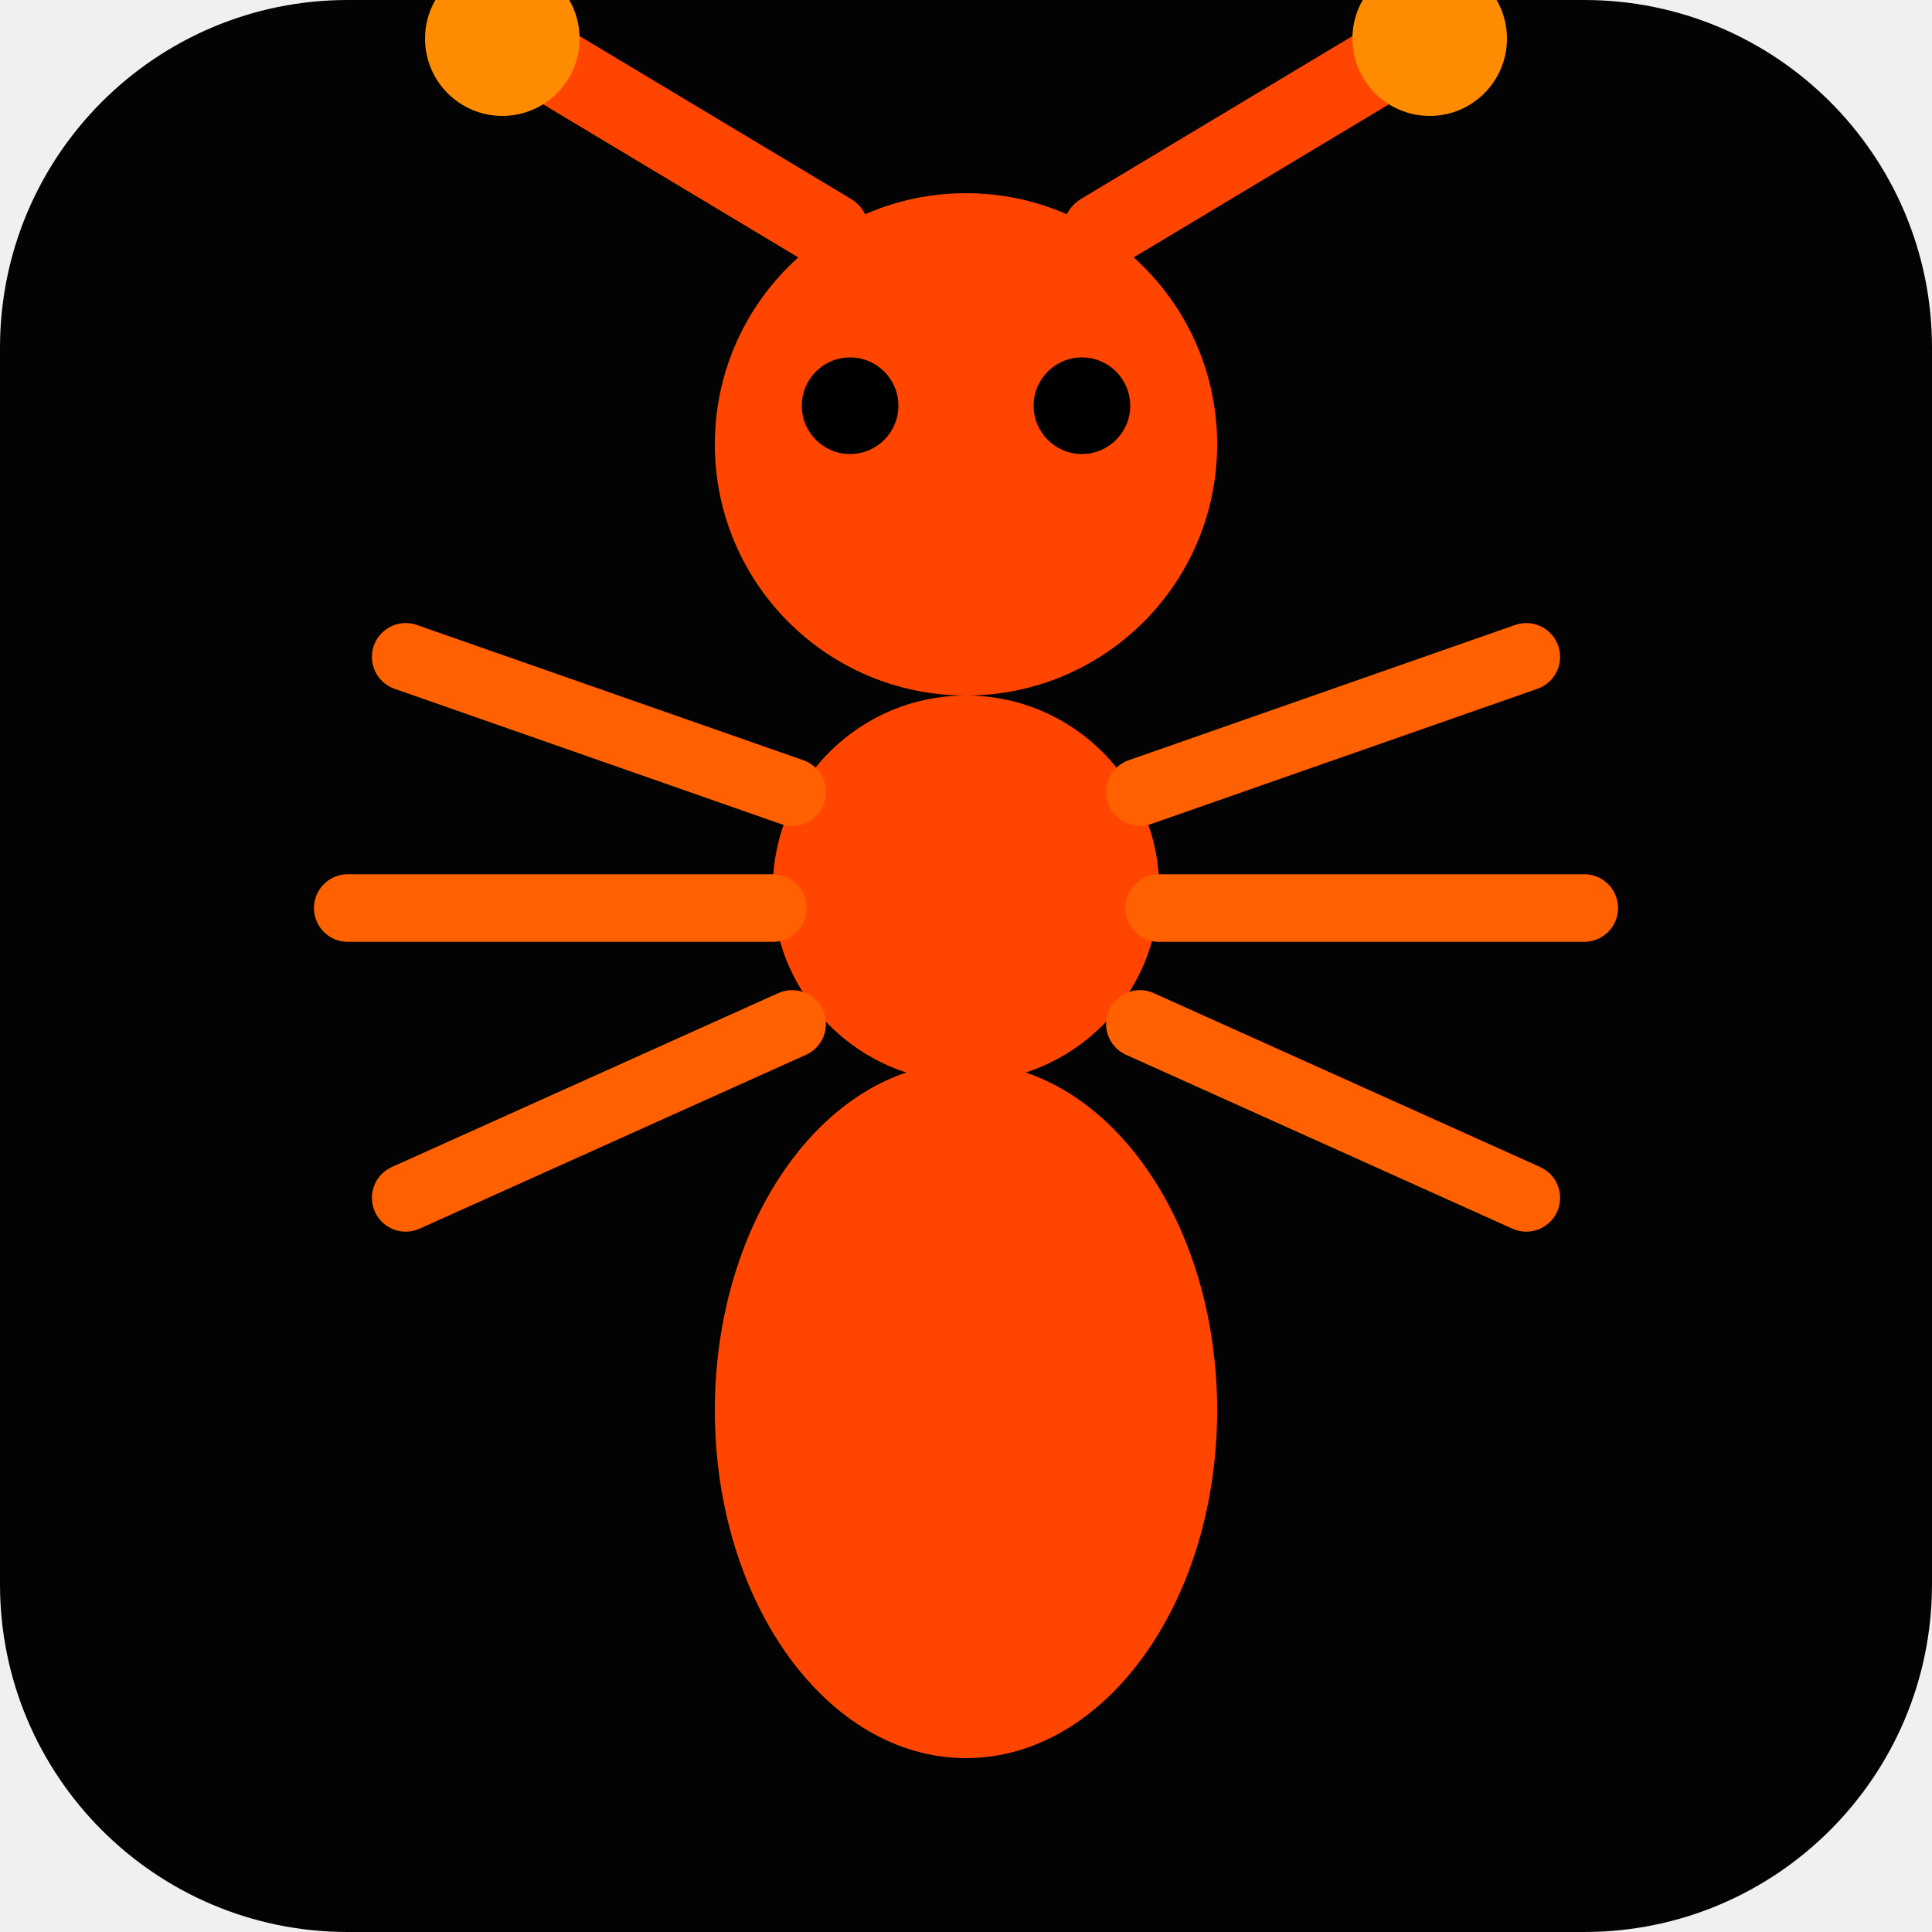
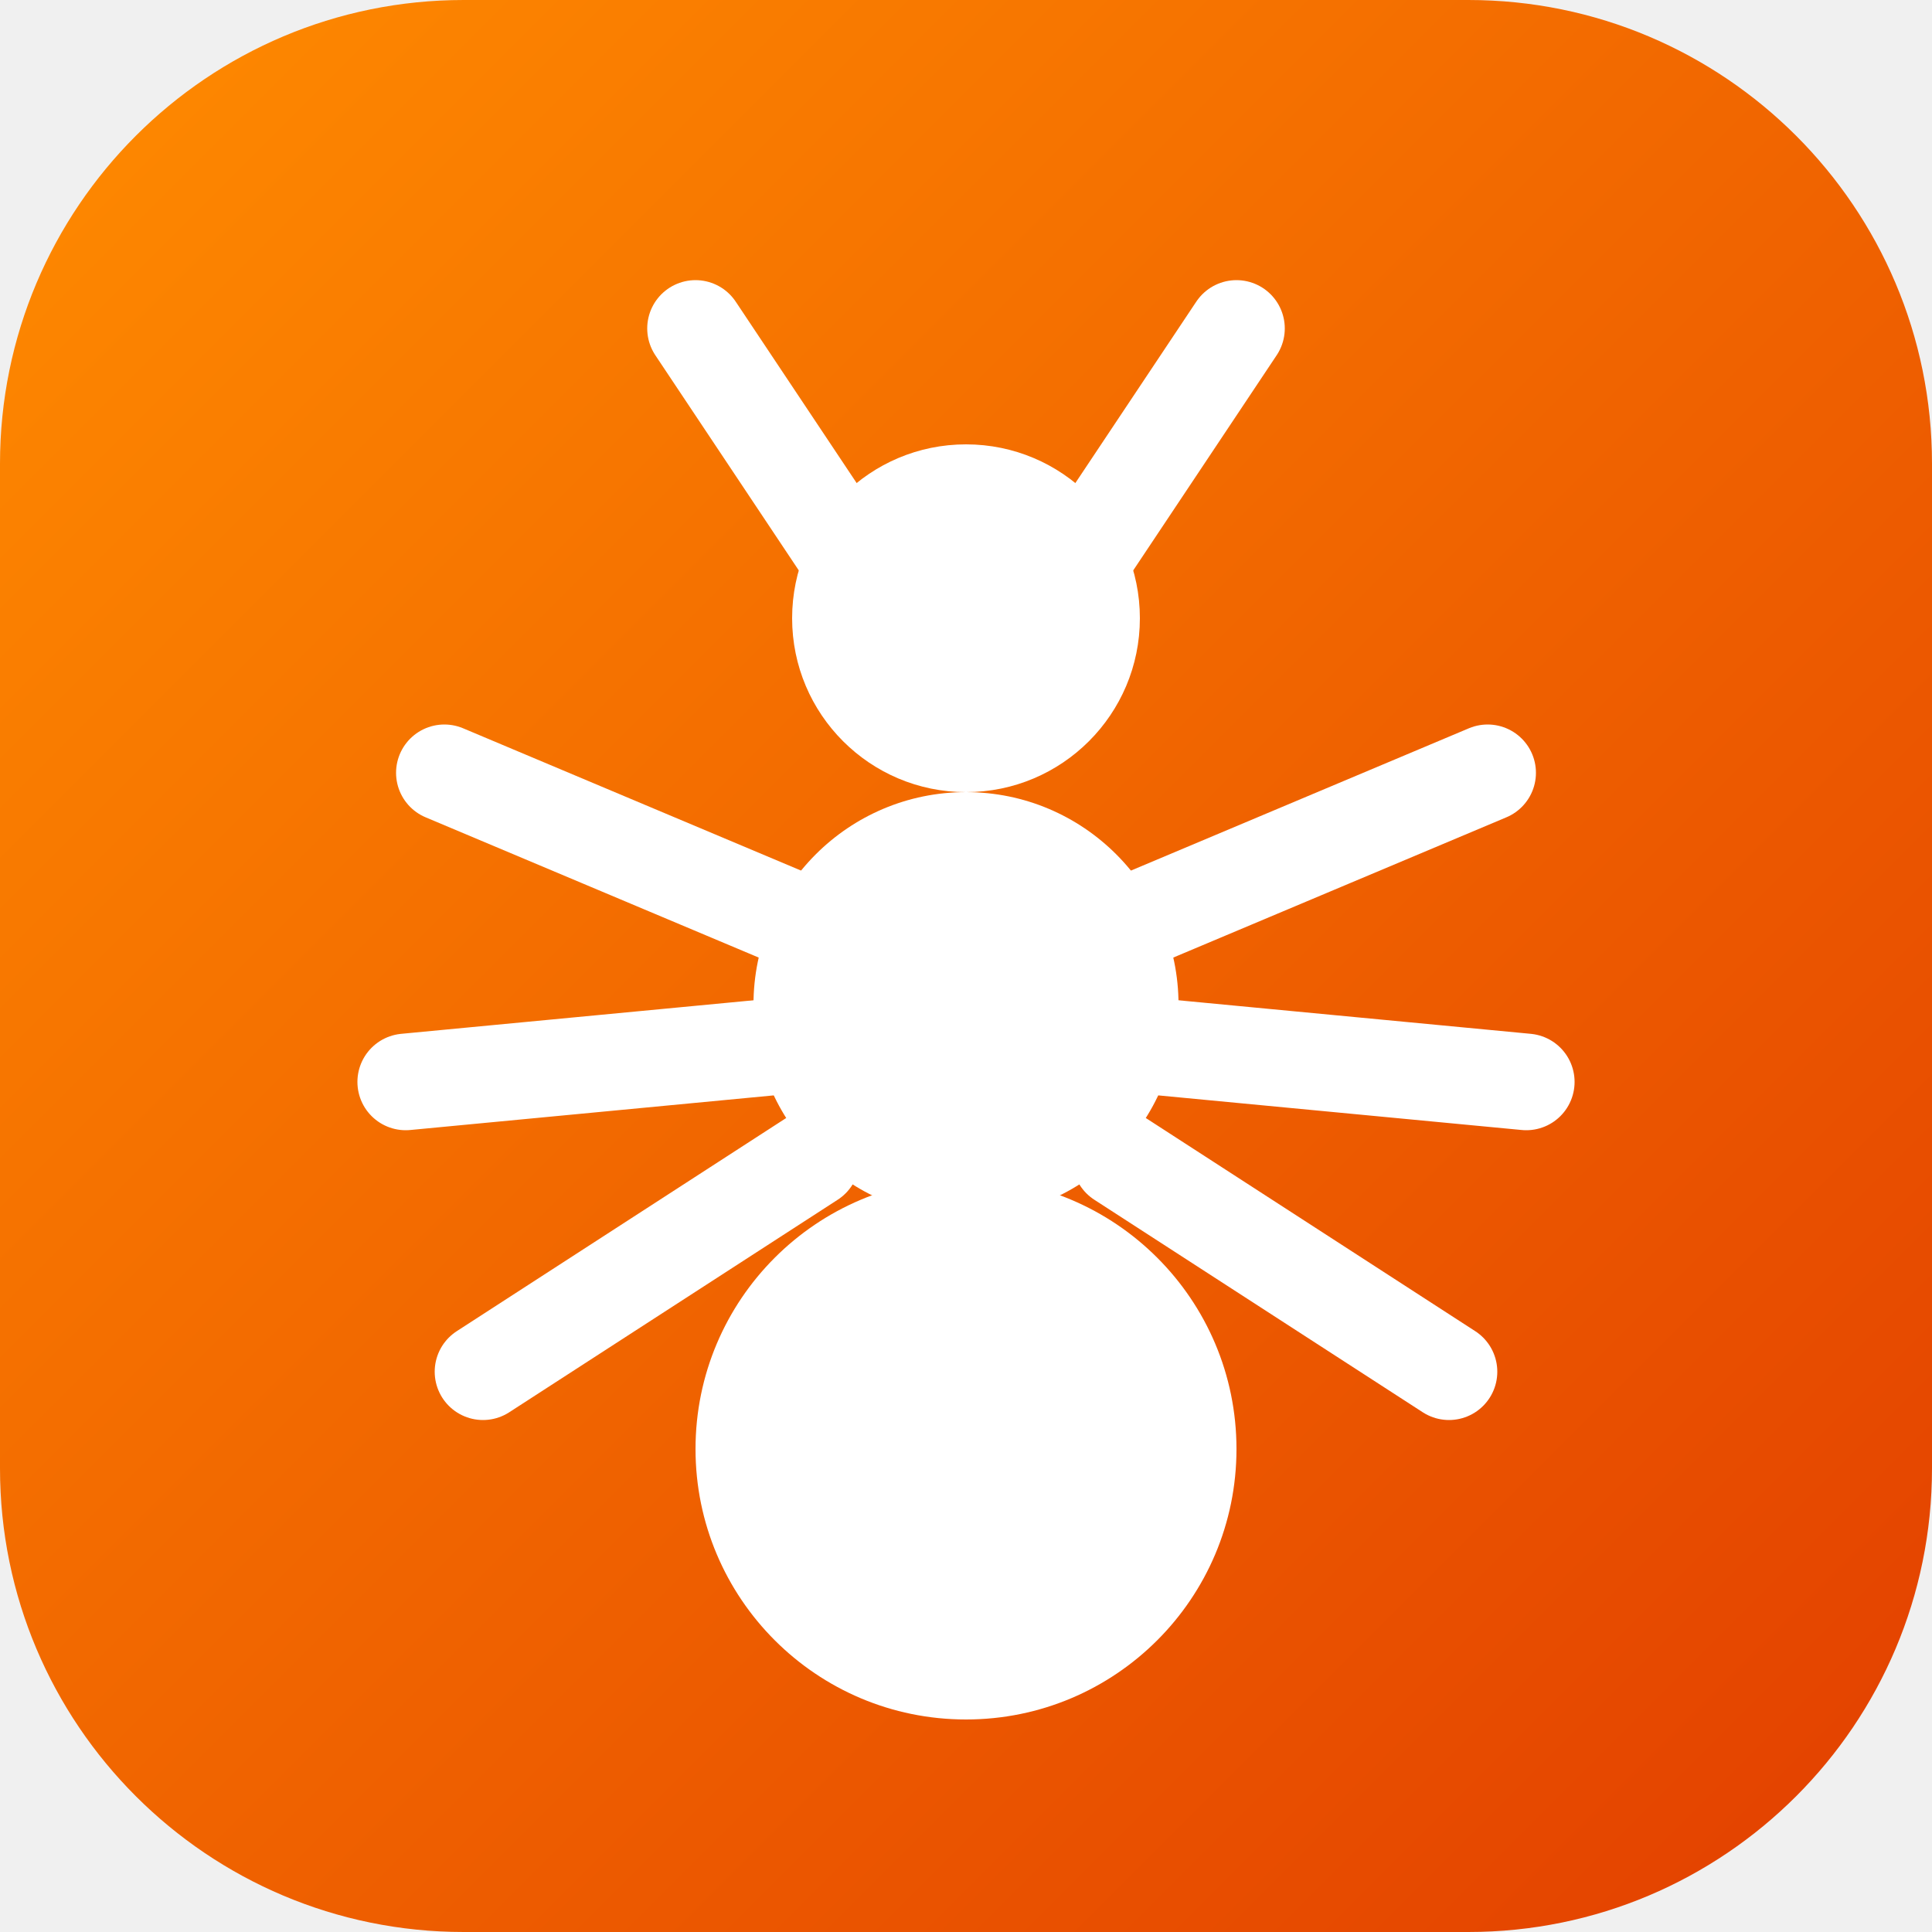
<svg xmlns="http://www.w3.org/2000/svg" viewBox="0 0 100 100">
-   <rect width="100" height="100" rx="18" fill="#030303" />
-   <line x1="43" y1="12" x2="28" y2="3" stroke="#FF4500" stroke-width="4" stroke-linecap="round" />
-   <circle cx="26" cy="2" r="4" fill="#FF8C00" />
-   <line x1="57" y1="12" x2="72" y2="3" stroke="#FF4500" stroke-width="4" stroke-linecap="round" />
-   <circle cx="74" cy="2" r="4" fill="#FF8C00" />
-   <circle cx="50" cy="23" r="13" fill="#FF4500" />
-   <circle cx="44" cy="21" r="2.5" fill="#000" />
-   <circle cx="56" cy="21" r="2.5" fill="#000" />
-   <circle cx="50" cy="46" r="10" fill="#FF4500" />
-   <line x1="41" y1="41" x2="21" y2="34" stroke="#FF6000" stroke-width="3.5" stroke-linecap="round" />
-   <line x1="40" y1="47" x2="18" y2="47" stroke="#FF6000" stroke-width="3.5" stroke-linecap="round" />
-   <line x1="41" y1="53" x2="21" y2="62" stroke="#FF6000" stroke-width="3.5" stroke-linecap="round" />
-   <line x1="59" y1="41" x2="79" y2="34" stroke="#FF6000" stroke-width="3.5" stroke-linecap="round" />
-   <line x1="60" y1="47" x2="82" y2="47" stroke="#FF6000" stroke-width="3.5" stroke-linecap="round" />
-   <line x1="59" y1="53" x2="79" y2="62" stroke="#FF6000" stroke-width="3.5" stroke-linecap="round" />
-   <ellipse cx="50" cy="73" rx="13" ry="18" fill="#FF4500" />
+   <defs>
+     <linearGradient id="g" x1="0" y1="0" x2="1" y2="1">
+       <stop offset="0" stop-color="#FF8C00" />
+       <stop offset="1" stop-color="#E23E00" />
+     </linearGradient>
+   </defs>
+   <rect width="100" height="100" rx="24" fill="url(#g)" />
+   <g stroke="#fff" stroke-width="5" stroke-linecap="round" fill="none">
+     <path d="M44 29 L36 17 M56 29 L64 17" />
+     <path d="M42 48 L23 40 M42 54 L21 56 M42 60 L25 71 M58 48 L77 40 M58 54 L79 56 M58 60 L75 71" />
+   </g>
+   <g fill="#fff">
+     <circle cx="50" cy="32" r="9" />
+     <circle cx="50" cy="52" r="11" />
+     <circle cx="50" cy="75" r="14" />
+   </g>
</svg>
